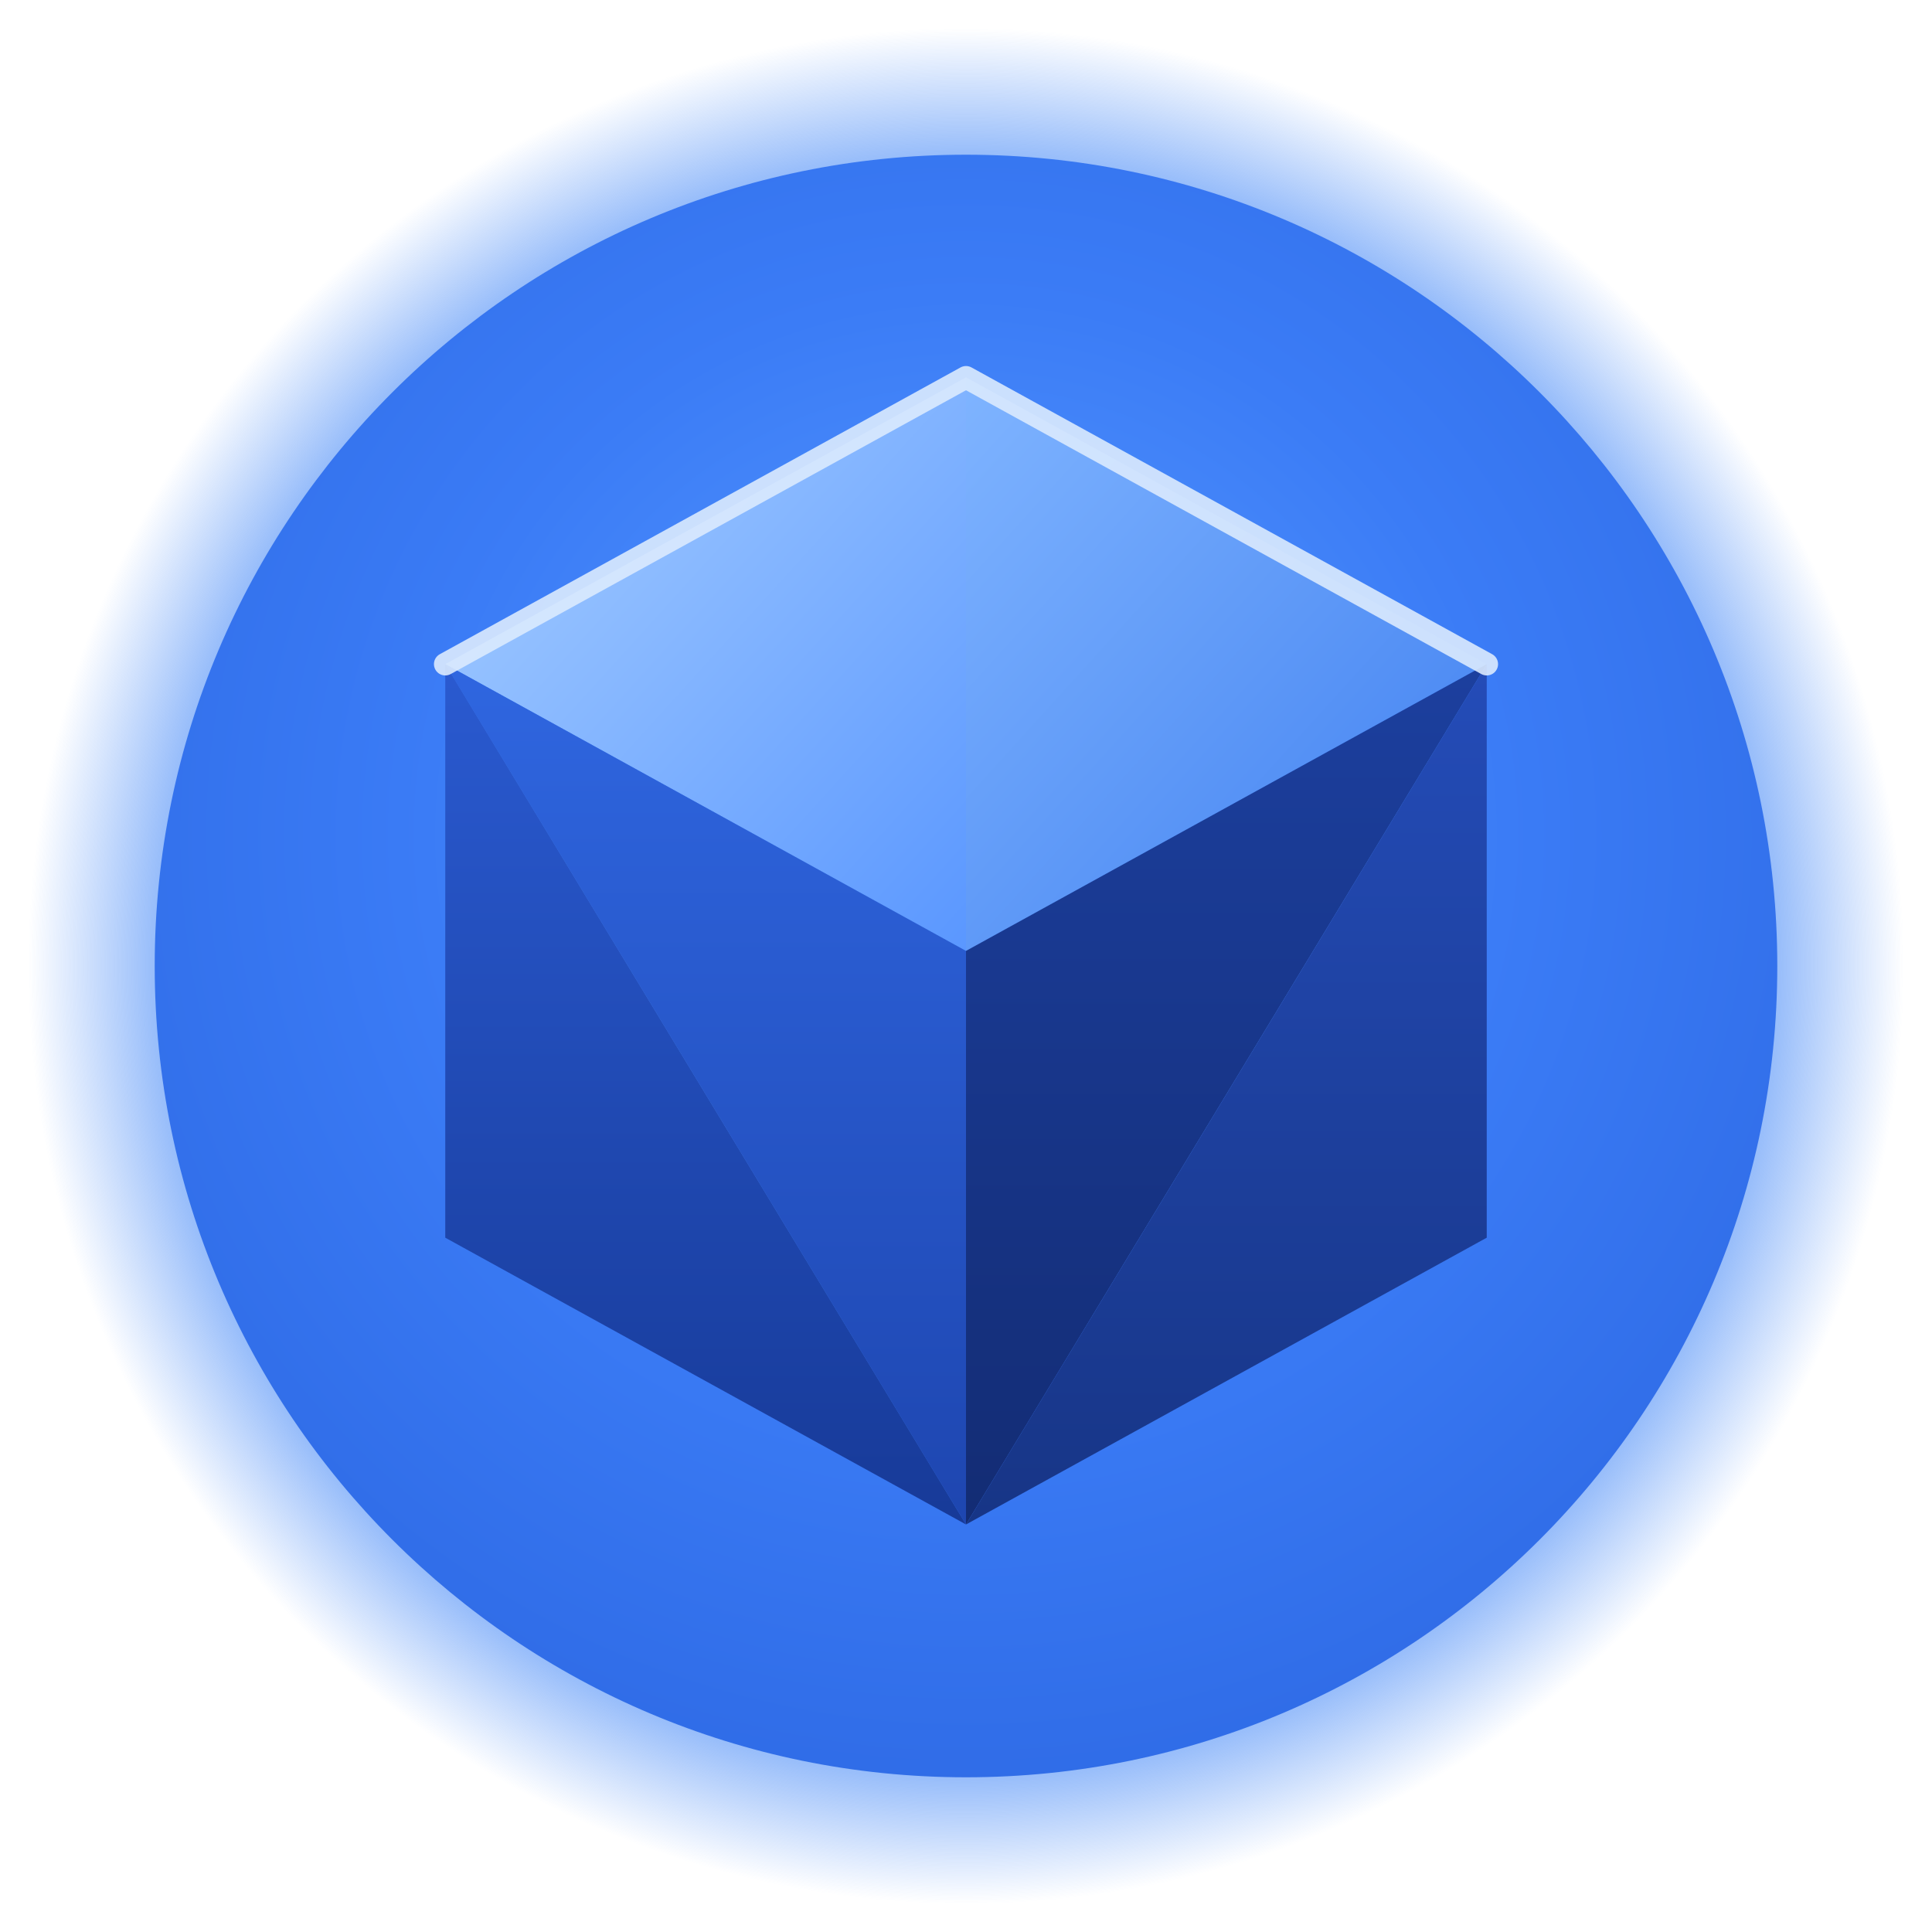
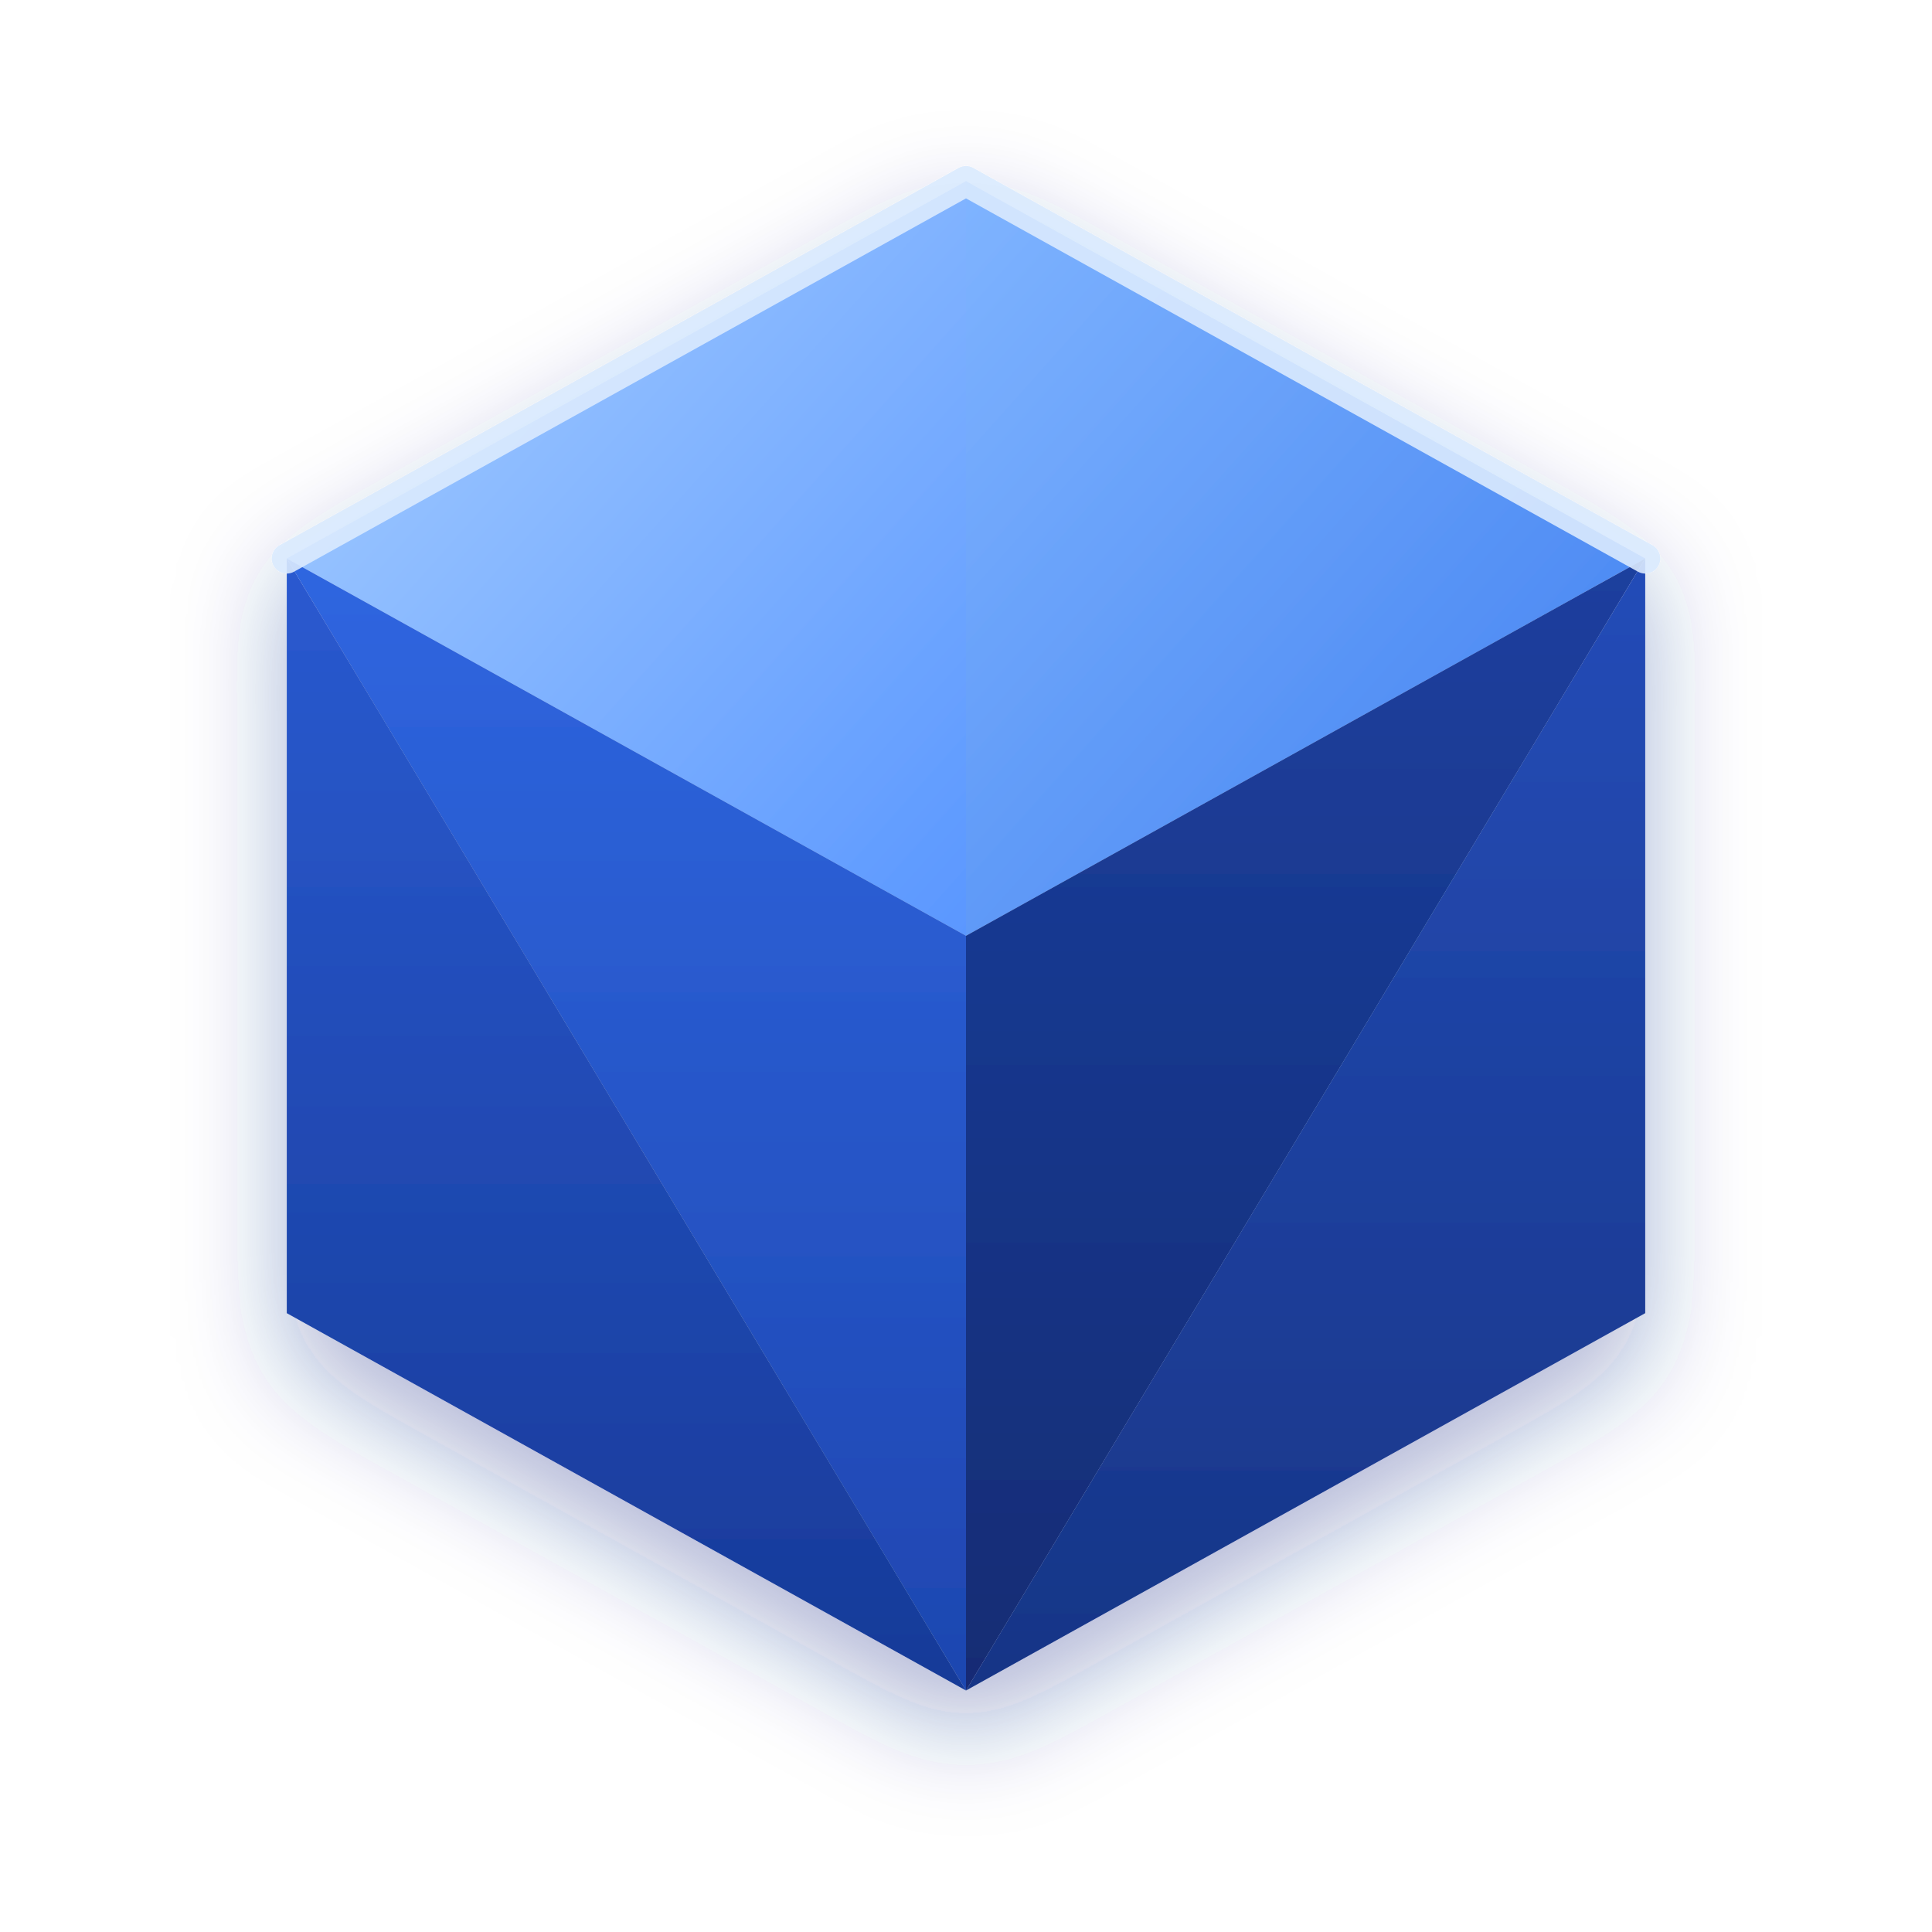
<svg xmlns="http://www.w3.org/2000/svg" viewBox="0 0 1024 1024">
  <defs>
-     <radialGradient id="orb" cx="50%" cy="42%" r="60%">
-       <stop offset="0" stop-color="#5b9dff" />
-       <stop offset="0.55" stop-color="#3b7cf6" />
-       <stop offset="1" stop-color="#2f6be6" />
-     </radialGradient>
-     <radialGradient id="glow" cx="50%" cy="50%" r="50%">
-       <stop offset="0.86" stop-color="#3b82f6" stop-opacity="0.55" />
-       <stop offset="1" stop-color="#3b82f6" stop-opacity="0" />
-     </radialGradient>
    <linearGradient id="topL" x1="0" y1="0" x2="1" y2="1">
      <stop offset="0" stop-color="#a9d0ff" />
      <stop offset="1" stop-color="#5a97ff" />
    </linearGradient>
    <linearGradient id="topR" x1="0" y1="0" x2="1" y2="1">
      <stop offset="0" stop-color="#7fb4ff" />
      <stop offset="1" stop-color="#3f7ff0" />
    </linearGradient>
    <linearGradient id="leftA" x1="0" y1="0" x2="0" y2="1">
      <stop offset="0" stop-color="#2f66e0" />
      <stop offset="1" stop-color="#1e46b0" />
    </linearGradient>
    <linearGradient id="leftB" x1="0" y1="0" x2="0" y2="1">
      <stop offset="0" stop-color="#2a5ad0" />
      <stop offset="1" stop-color="#173a98" />
    </linearGradient>
    <linearGradient id="rightA" x1="0" y1="0" x2="0" y2="1">
      <stop offset="0" stop-color="#1c3f9e" />
      <stop offset="1" stop-color="#132c74" />
    </linearGradient>
    <linearGradient id="rightB" x1="0" y1="0" x2="0" y2="1">
      <stop offset="0" stop-color="#244cb8" />
      <stop offset="1" stop-color="#173586" />
    </linearGradient>
+     <filter id="shadow" x="-20%" y="-20%" width="140%" height="140%">
+       <feDropShadow dx="0" dy="24" stdDeviation="28" flood-color="#1e3a8a" flood-opacity="0.35" />
+     </filter>
  </defs>
-   <circle cx="512" cy="512" r="500" fill="url(#glow)" />
-   <circle cx="512" cy="512" r="430" fill="url(#orb)" />
-   <g stroke-linejoin="round">
-     <polygon points="512,200 236,352 512,504" fill="url(#topL)" />
-     <polygon points="512,200 788,352 512,504" fill="url(#topR)" />
-     <polygon points="236,352 512,504 512,808" fill="url(#leftA)" />
-     <polygon points="236,352 236,656 512,808" fill="url(#leftB)" />
-     <polygon points="512,504 788,352 512,808" fill="url(#rightA)" />
-     <polygon points="788,352 788,656 512,808" fill="url(#rightB)" />
-     <polyline points="236,352 512,200 788,352" fill="none" stroke="#dbeafe" stroke-opacity="0.9" stroke-width="12" stroke-linecap="round" />
+   <g stroke-linejoin="round" filter="url(#shadow)">
+     <polygon points="512,96 152,296 512,496" fill="url(#topL)" />
+     <polygon points="512,96 872,296 512,496" fill="url(#topR)" />
+     <polygon points="152,296 512,496 512,896" fill="url(#leftA)" />
+     <polygon points="152,296 152,696 512,896" fill="url(#leftB)" />
+     <polygon points="512,496 872,296 512,896" fill="url(#rightA)" />
+     <polygon points="872,296 872,696 512,896" fill="url(#rightB)" />
+     <polyline points="152,296 512,96 872,296" fill="none" stroke="#dbeafe" stroke-opacity="0.9" stroke-width="16" stroke-linecap="round" />
  </g>
</svg>
